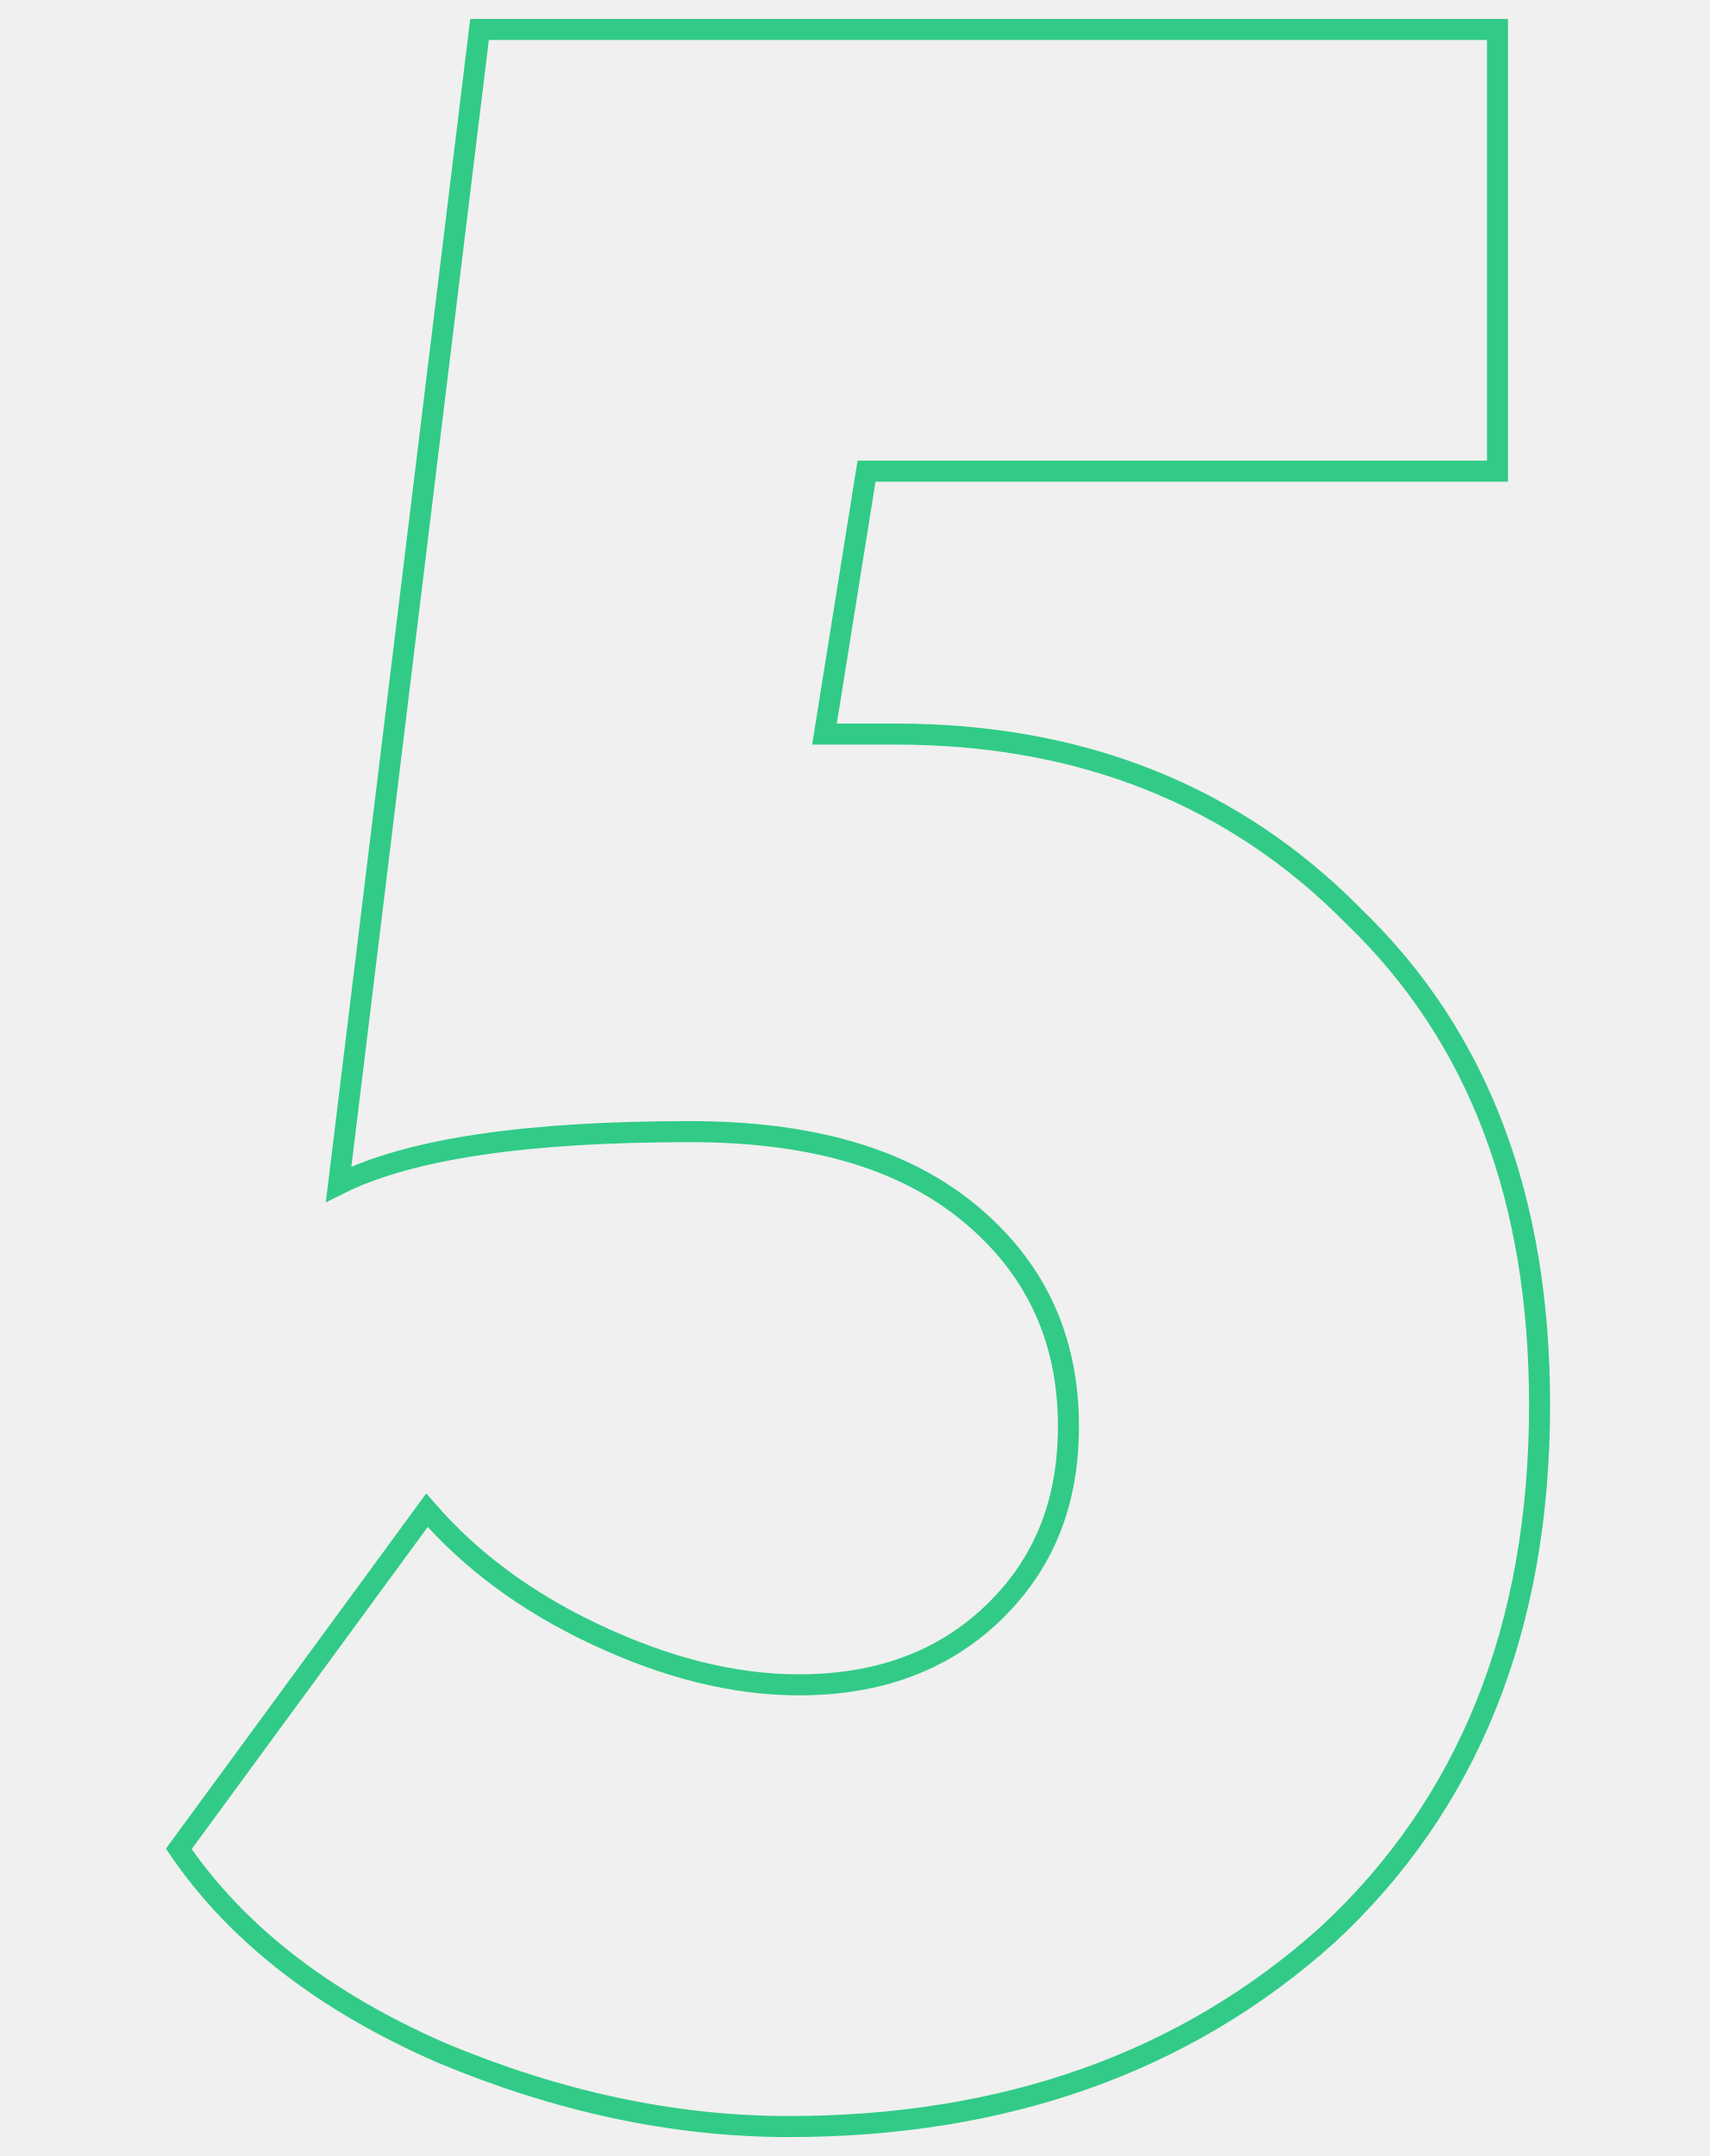
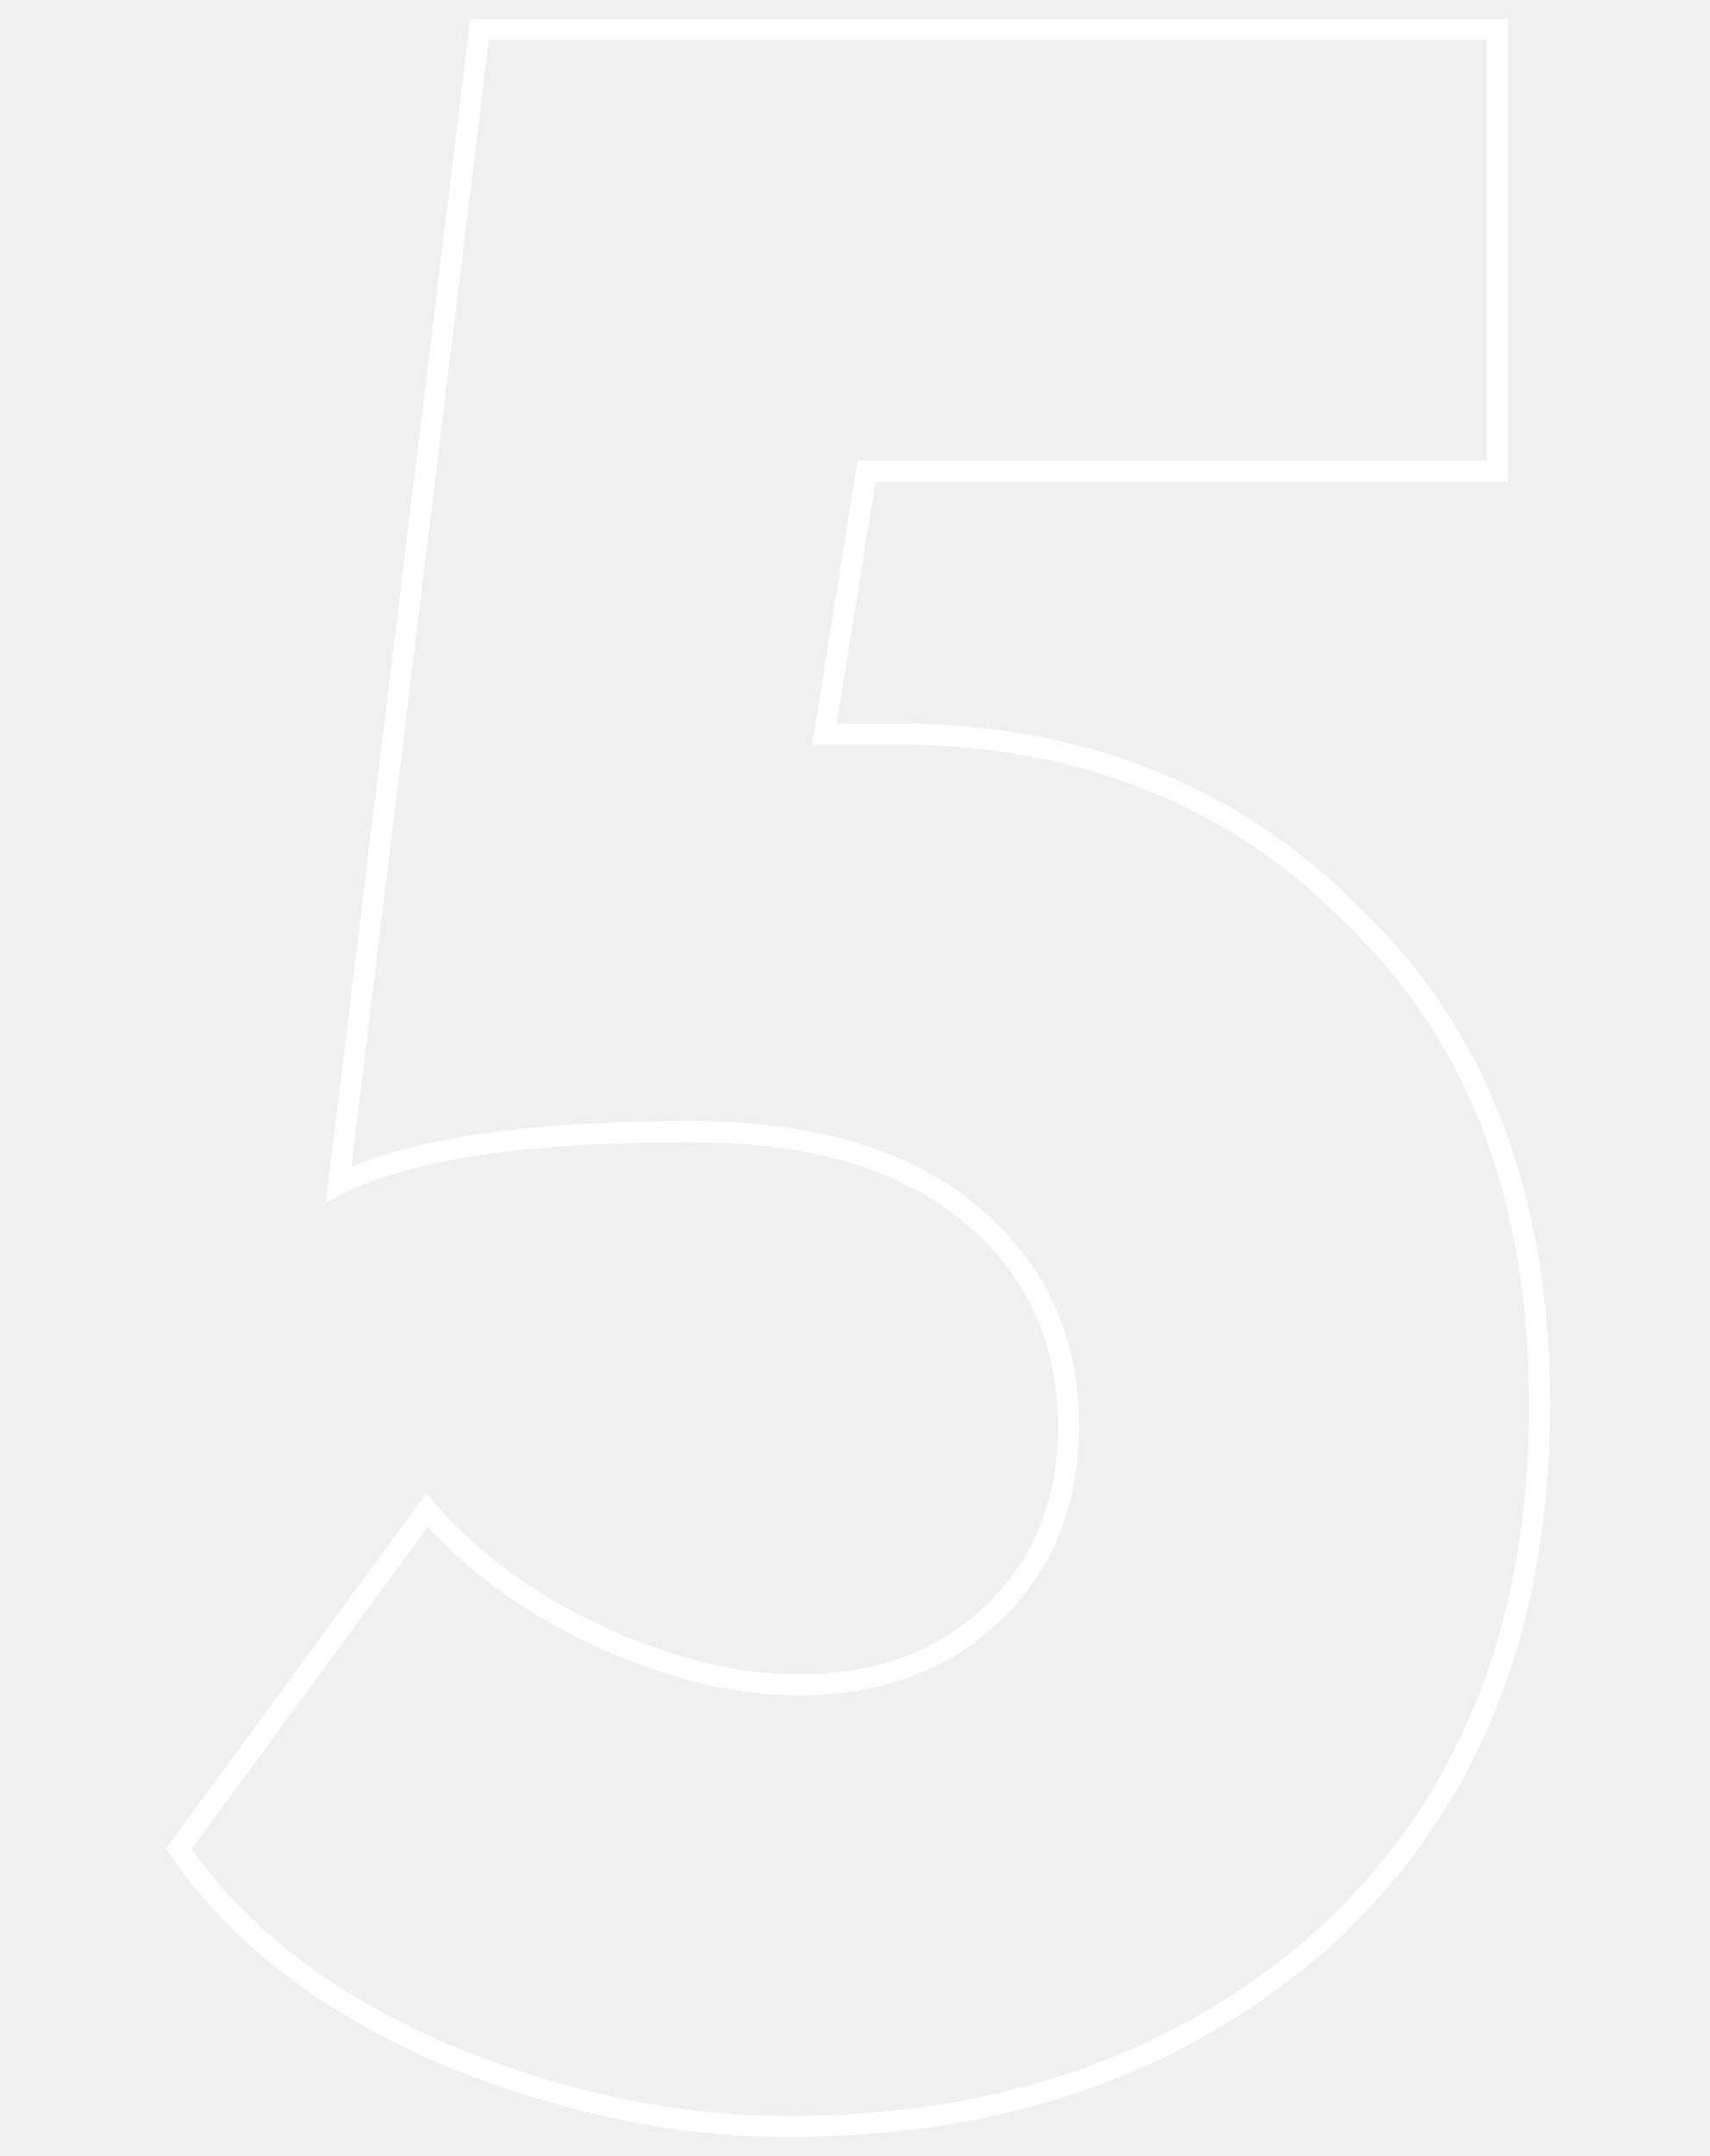
<svg xmlns="http://www.w3.org/2000/svg" id="h-5" viewBox="0 0 81.3 102.5">
-   <style>.st0{fill:none;stroke:#31cb87;stroke-miterlimit:10}</style>
+   <style>.st0{fill:none;stroke:#fff;stroke-miterlimit:10}</style>
  <path id="_x35_" class="st0" d="M16.1 56.3l6.7-54.9h48.4v21h-30l-2 12.5h3.4c8.8 0 16.1 2.9 21.8 8.7 5.9 5.7 8.8 13.4 8.8 23.2 0 10.6-3.4 19-10.1 25.2-6.8 6.1-15.4 9.1-25.6 9.1-5.5 0-11-1.2-16.5-3.5-5.5-2.4-9.7-5.6-12.5-9.7l11.8-16.1c2 2.3 4.6 4.3 8 5.9s6.6 2.4 9.7 2.4c3.7 0 6.8-1.1 9.2-3.4s3.6-5.2 3.6-8.9c0-4.2-1.6-7.6-4.8-10.2-3.2-2.6-7.6-3.8-13.2-3.8-7.7 0-13.3.8-16.7 2.5z" />
</svg>
